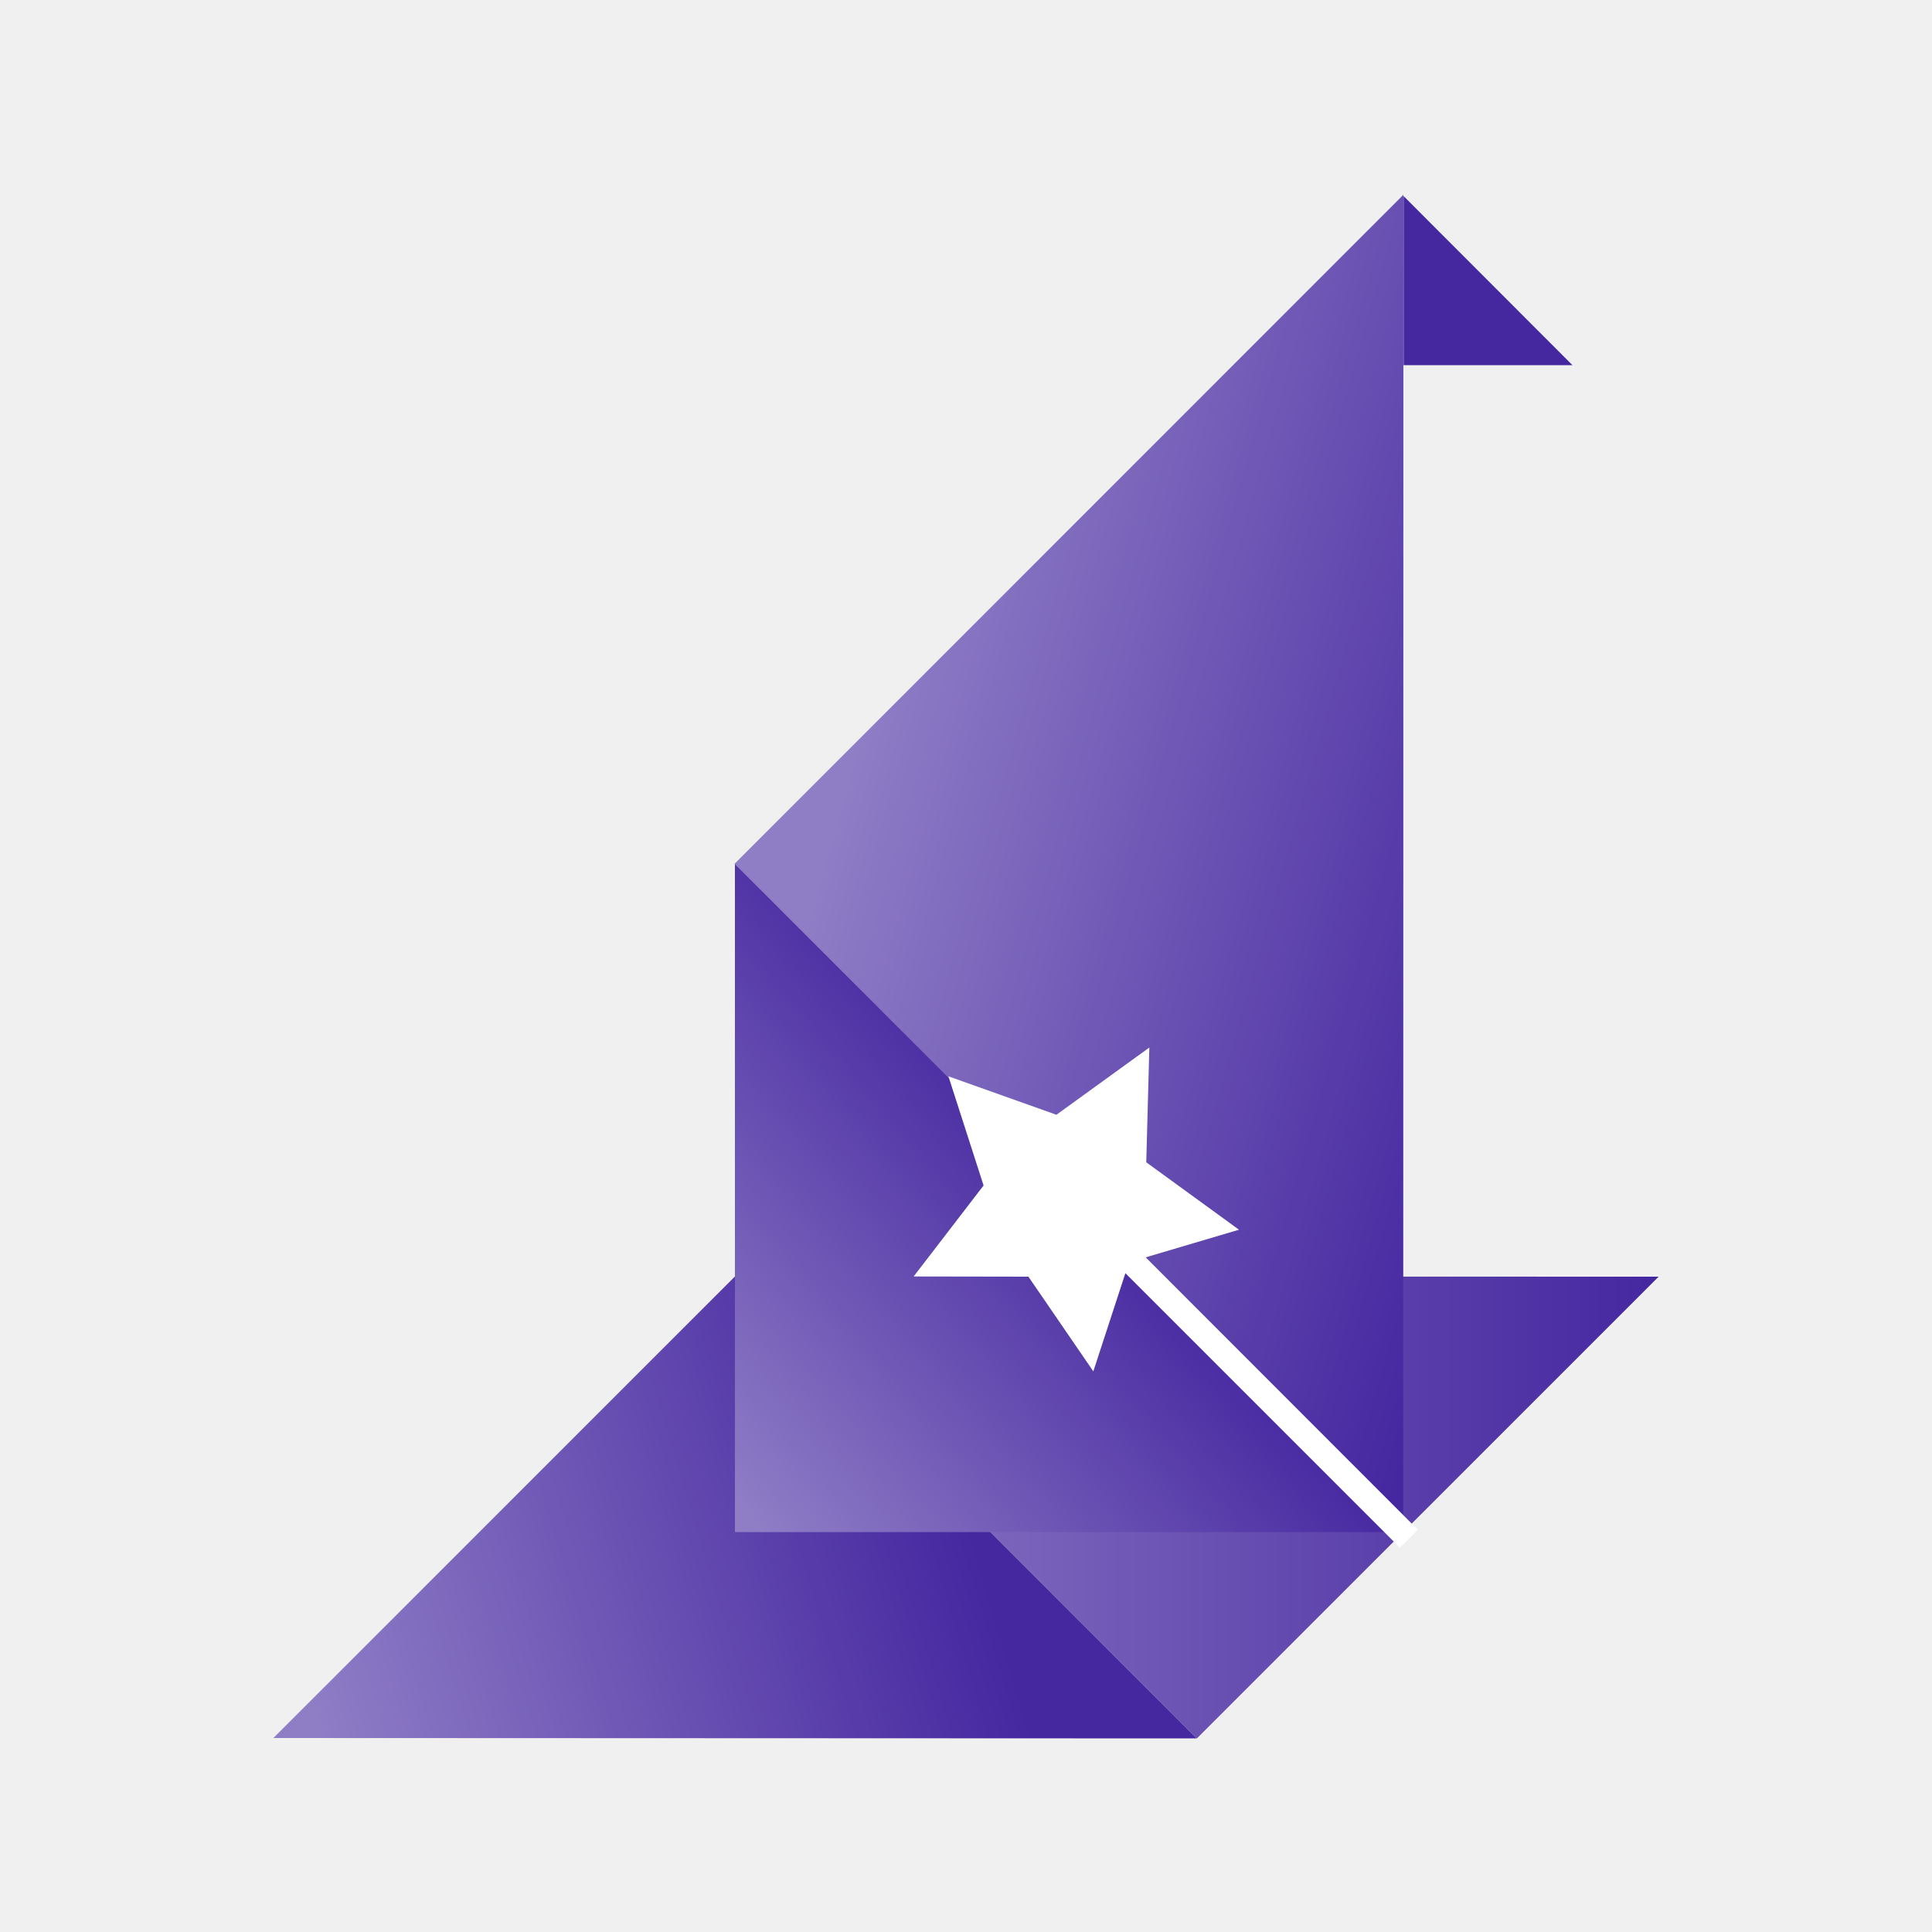
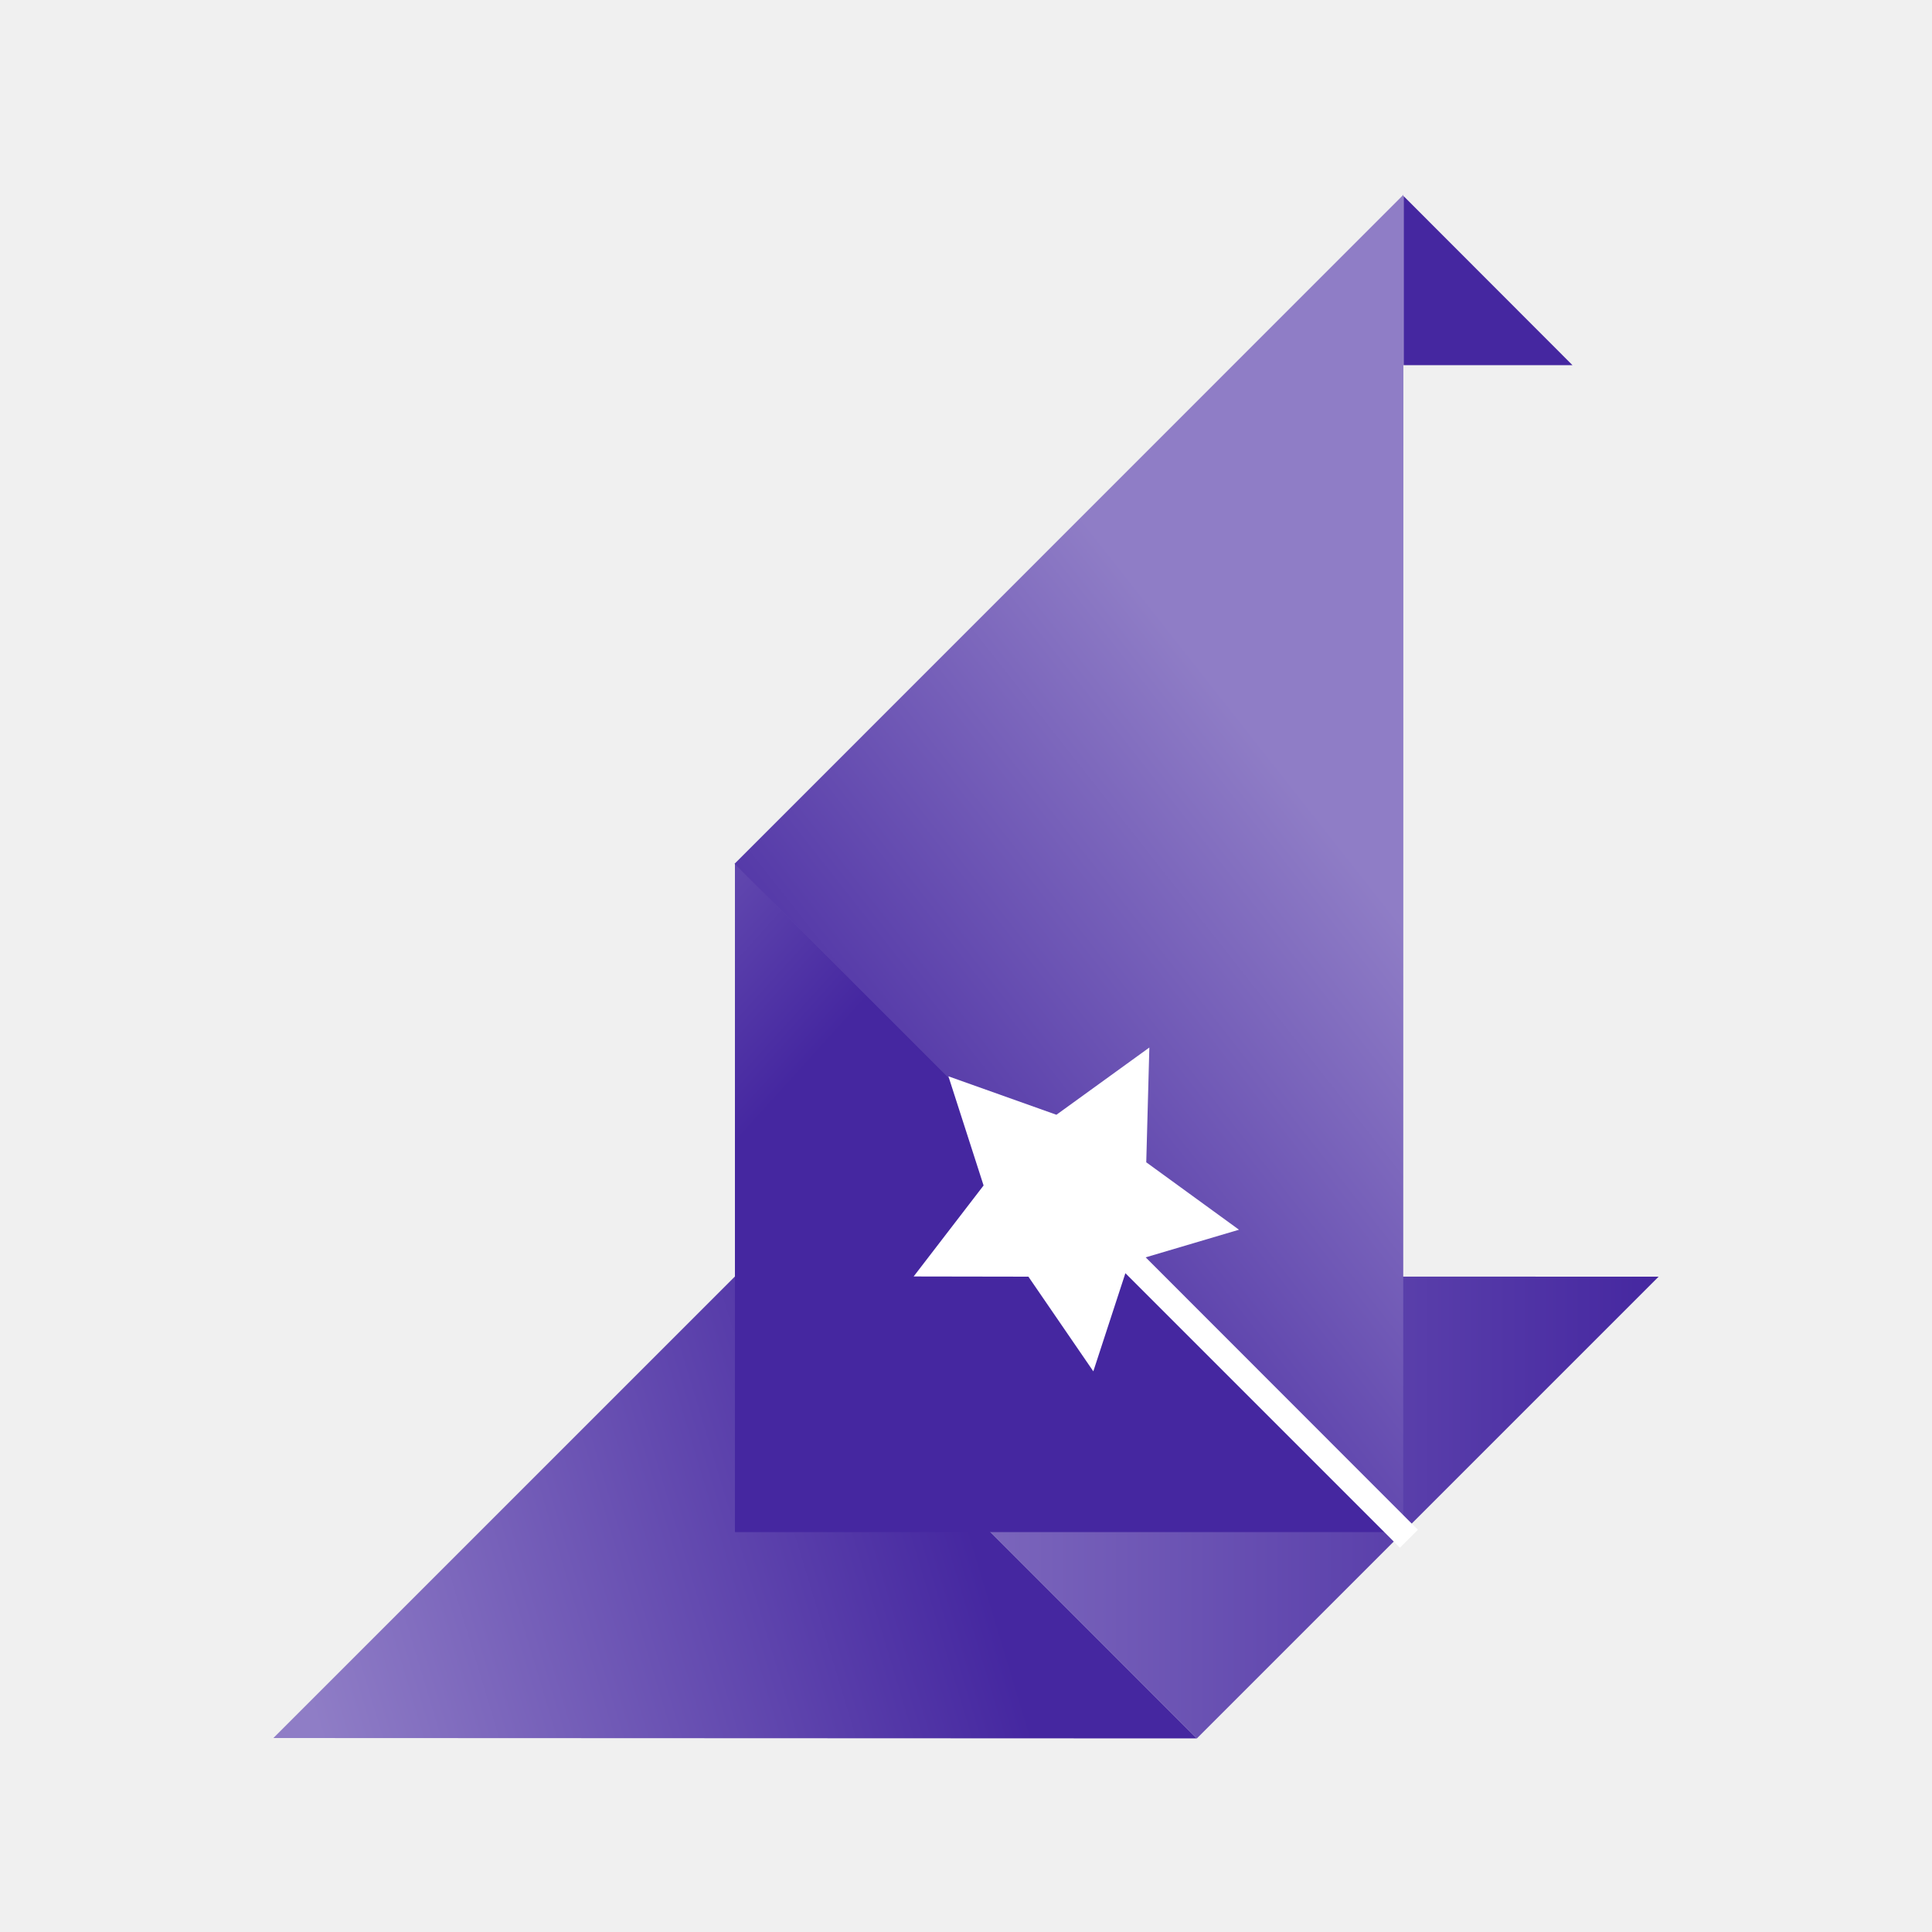
- <svg xmlns="http://www.w3.org/2000/svg" version="1.1" id="Ebene_1" x="0px" y="0px" viewBox="0 0 1000 1000" style="enable-background:new 0 0 1000 1000;" xml:space="preserve">
+ <svg xmlns="http://www.w3.org/2000/svg" version="1.1" id="Ebene_1" x="0px" y="0px" viewBox="-299 101 1000 1000" style="enable-background:new -299 101 1000 1000;" xml:space="preserve">
  <style type="text/css">
	.st0{fill:url(#SVGID_1_);}
	.st1{fill:url(#SVGID_2_);}
	.st2{fill:url(#SVGID_3_);}
	.st3{fill:url(#SVGID_4_);}
	.st4{fill:#4527A0;}
	.st5{fill:#FFFFFF;}
- 	.st6{fill:url(#SVGID_5_);}
- 	.st7{fill:url(#SVGID_6_);}
- 	.st8{fill:url(#SVGID_7_);}
- 	.st9{fill:url(#SVGID_8_);}
- 	.st10{fill:#DAD4EC;}
- 	.st11{fill:url(#SVGID_9_);}
- 	.st12{fill:url(#SVGID_10_);}
- 	.st13{fill:url(#SVGID_11_);}
- 	.st14{fill:url(#SVGID_12_);}
</style>
  <g>
    <g>
      <g>
-         <linearGradient id="SVGID_1_" gradientUnits="userSpaceOnUse" x1="160.874" y1="882.523" x2="499.478" y2="780.404">
+         <linearGradient id="SVGID_1_" gradientUnits="userSpaceOnUse" x1="-138.129" y1="220.488" x2="200.474" y2="322.607" gradientTransform="matrix(1 0 0 -1 0 1204)">
          <stop offset="0" style="stop-color:#8F7DC6" />
          <stop offset="1" style="stop-color:#4527A0" />
        </linearGradient>
-         <polygon class="st0" points="619.5,899.8 380.4,660.7 141.5,899.6    " />
+         <polygon class="st0" points="320.5,1000.8 81.4,761.7 -157.5,1000.6    " />
      </g>
      <g>
-         <linearGradient id="SVGID_2_" gradientUnits="userSpaceOnUse" x1="380.406" y1="780.254" x2="858.522" y2="780.254">
+         <linearGradient id="SVGID_2_" gradientUnits="userSpaceOnUse" x1="81.4" y1="322.75" x2="559.5" y2="322.75" gradientTransform="matrix(1 0 0 -1 0 1204)">
          <stop offset="0" style="stop-color:#8F7DC6" />
          <stop offset="1" style="stop-color:#4527A0" />
        </linearGradient>
-         <polygon class="st1" points="380.4,660.7 619.5,899.8 858.5,660.8    " />
+         <polygon class="st1" points="81.4,761.7 320.5,1000.8 559.5,761.8    " />
      </g>
      <g>
-         <linearGradient id="SVGID_3_" gradientUnits="userSpaceOnUse" x1="376.573" y1="772.166" x2="570.061" y2="605.552">
-           <stop offset="0" style="stop-color:#8F7DC6" />
-           <stop offset="1" style="stop-color:#4527A0" />
-         </linearGradient>
-         <polygon class="st2" points="380.4,446.9 380.4,793 726.3,793    " />
-       </g>
-       <g>
-         <linearGradient id="SVGID_4_" gradientUnits="userSpaceOnUse" x1="807.847" y1="470.033" x2="447.919" y2="368.053">
+         <linearGradient id="SVGID_3_" gradientUnits="userSpaceOnUse" x1="67.892" y1="495.272" x2="-121.127" y2="666.289" gradientTransform="matrix(1 0 0 -1 0 1204)">
          <stop offset="0" style="stop-color:#4527A0" />
          <stop offset="1" style="stop-color:#8F7DC6" />
        </linearGradient>
-         <polygon class="st3" points="726.4,100.8 380.2,447.1 726.3,793.1    " />
+         <polygon class="st2" points="81.4,547.9 81.4,894 427.3,894    " />
      </g>
      <g>
-         <polygon class="st4" points="726.5,101.5 726.5,189 813.9,189    " />
+         <linearGradient id="SVGID_4_" gradientUnits="userSpaceOnUse" x1="158.173" y1="444.1" x2="412.173" y2="644.1" gradientTransform="matrix(1 0 0 -1 0 1204)">
+           <stop offset="0" style="stop-color:#4527A0" />
+           <stop offset="1" style="stop-color:#8F7DC6" />
+         </linearGradient>
+         <polygon class="st3" points="427.4,201.8 81.2,548.1 427.3,894.1    " />
      </g>
-       <polygon class="st5" points="733.9,791.8 593,650.8 641.3,636.5 593.3,601.6 594.9,542.2 546.8,577 490.9,557.1 509.1,613.6     472.9,660.7 532.3,660.8 565.9,709.8 582.5,659 724.6,801.1   " />
+       <g>
+         <polygon class="st4" points="427.5,202.5 427.5,290 514.9,290    " />
+       </g>
+       <polygon class="st5" points="434.9,892.8 294,751.8 342.3,737.5 294.3,702.6 295.9,643.2 247.8,678 191.9,658.1 210.1,714.6     173.9,761.7 233.3,761.8 266.9,810.8 283.5,760 425.6,902.1   " />
    </g>
  </g>
</svg>
